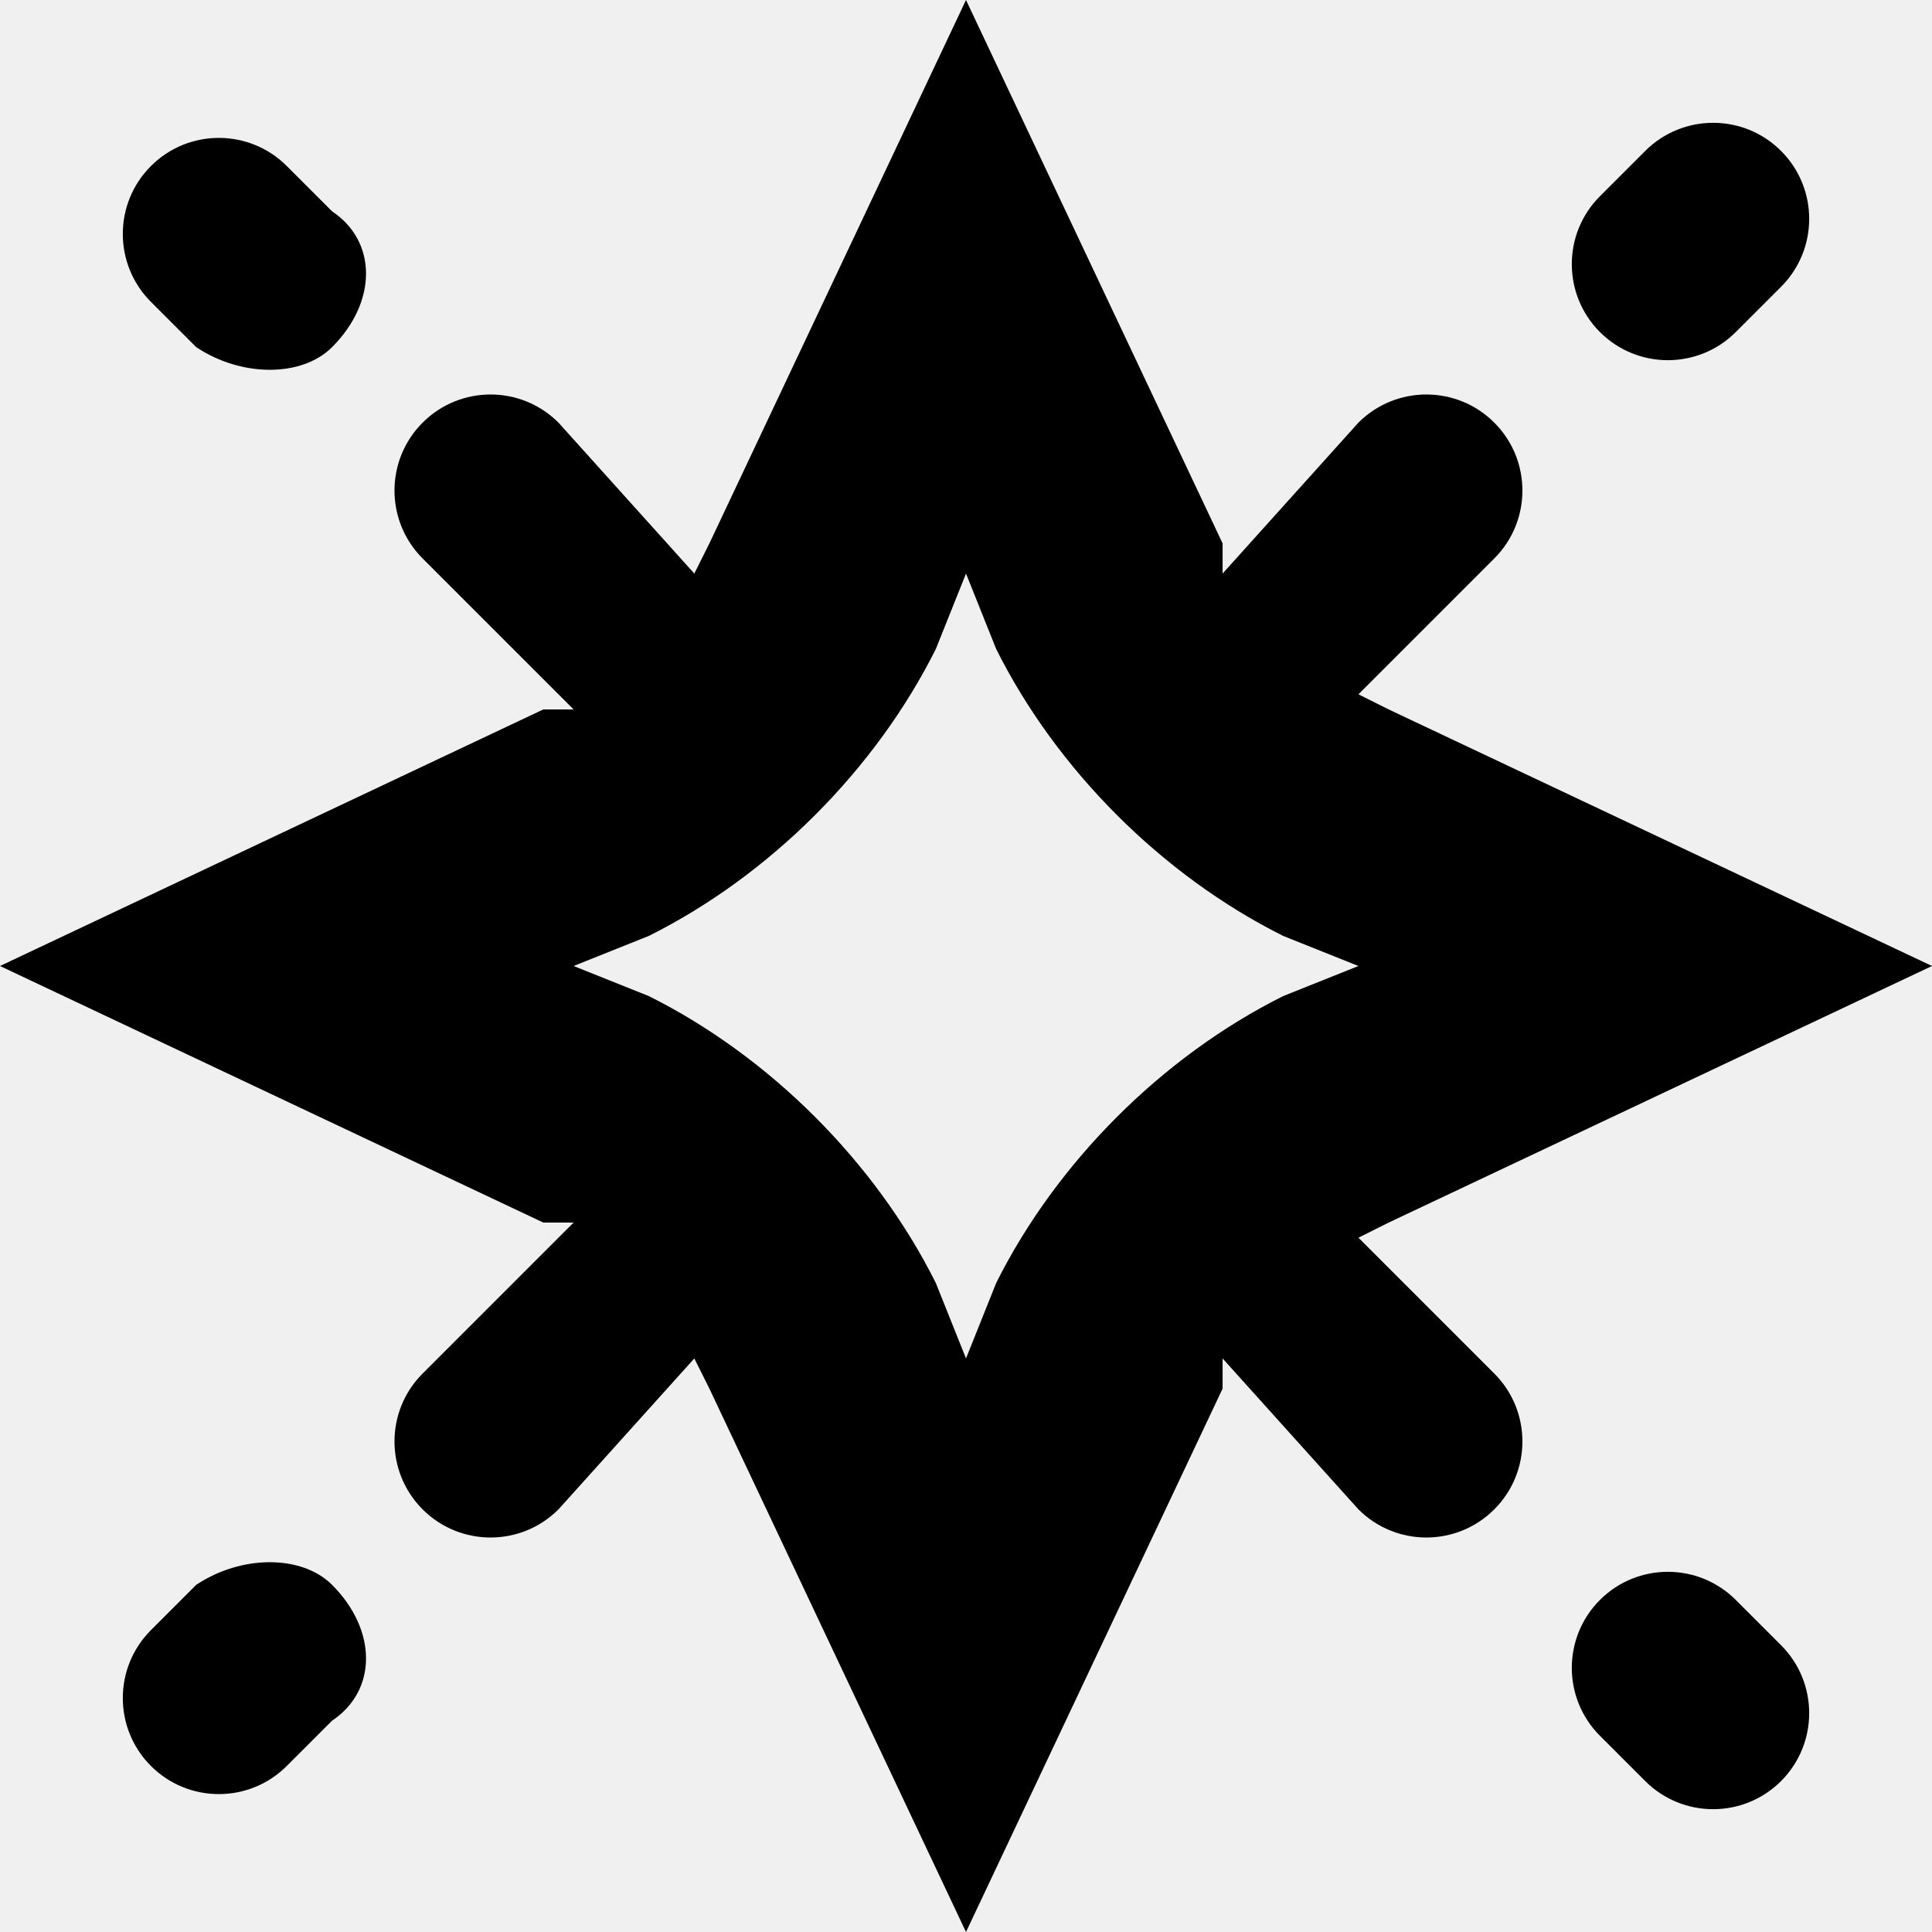
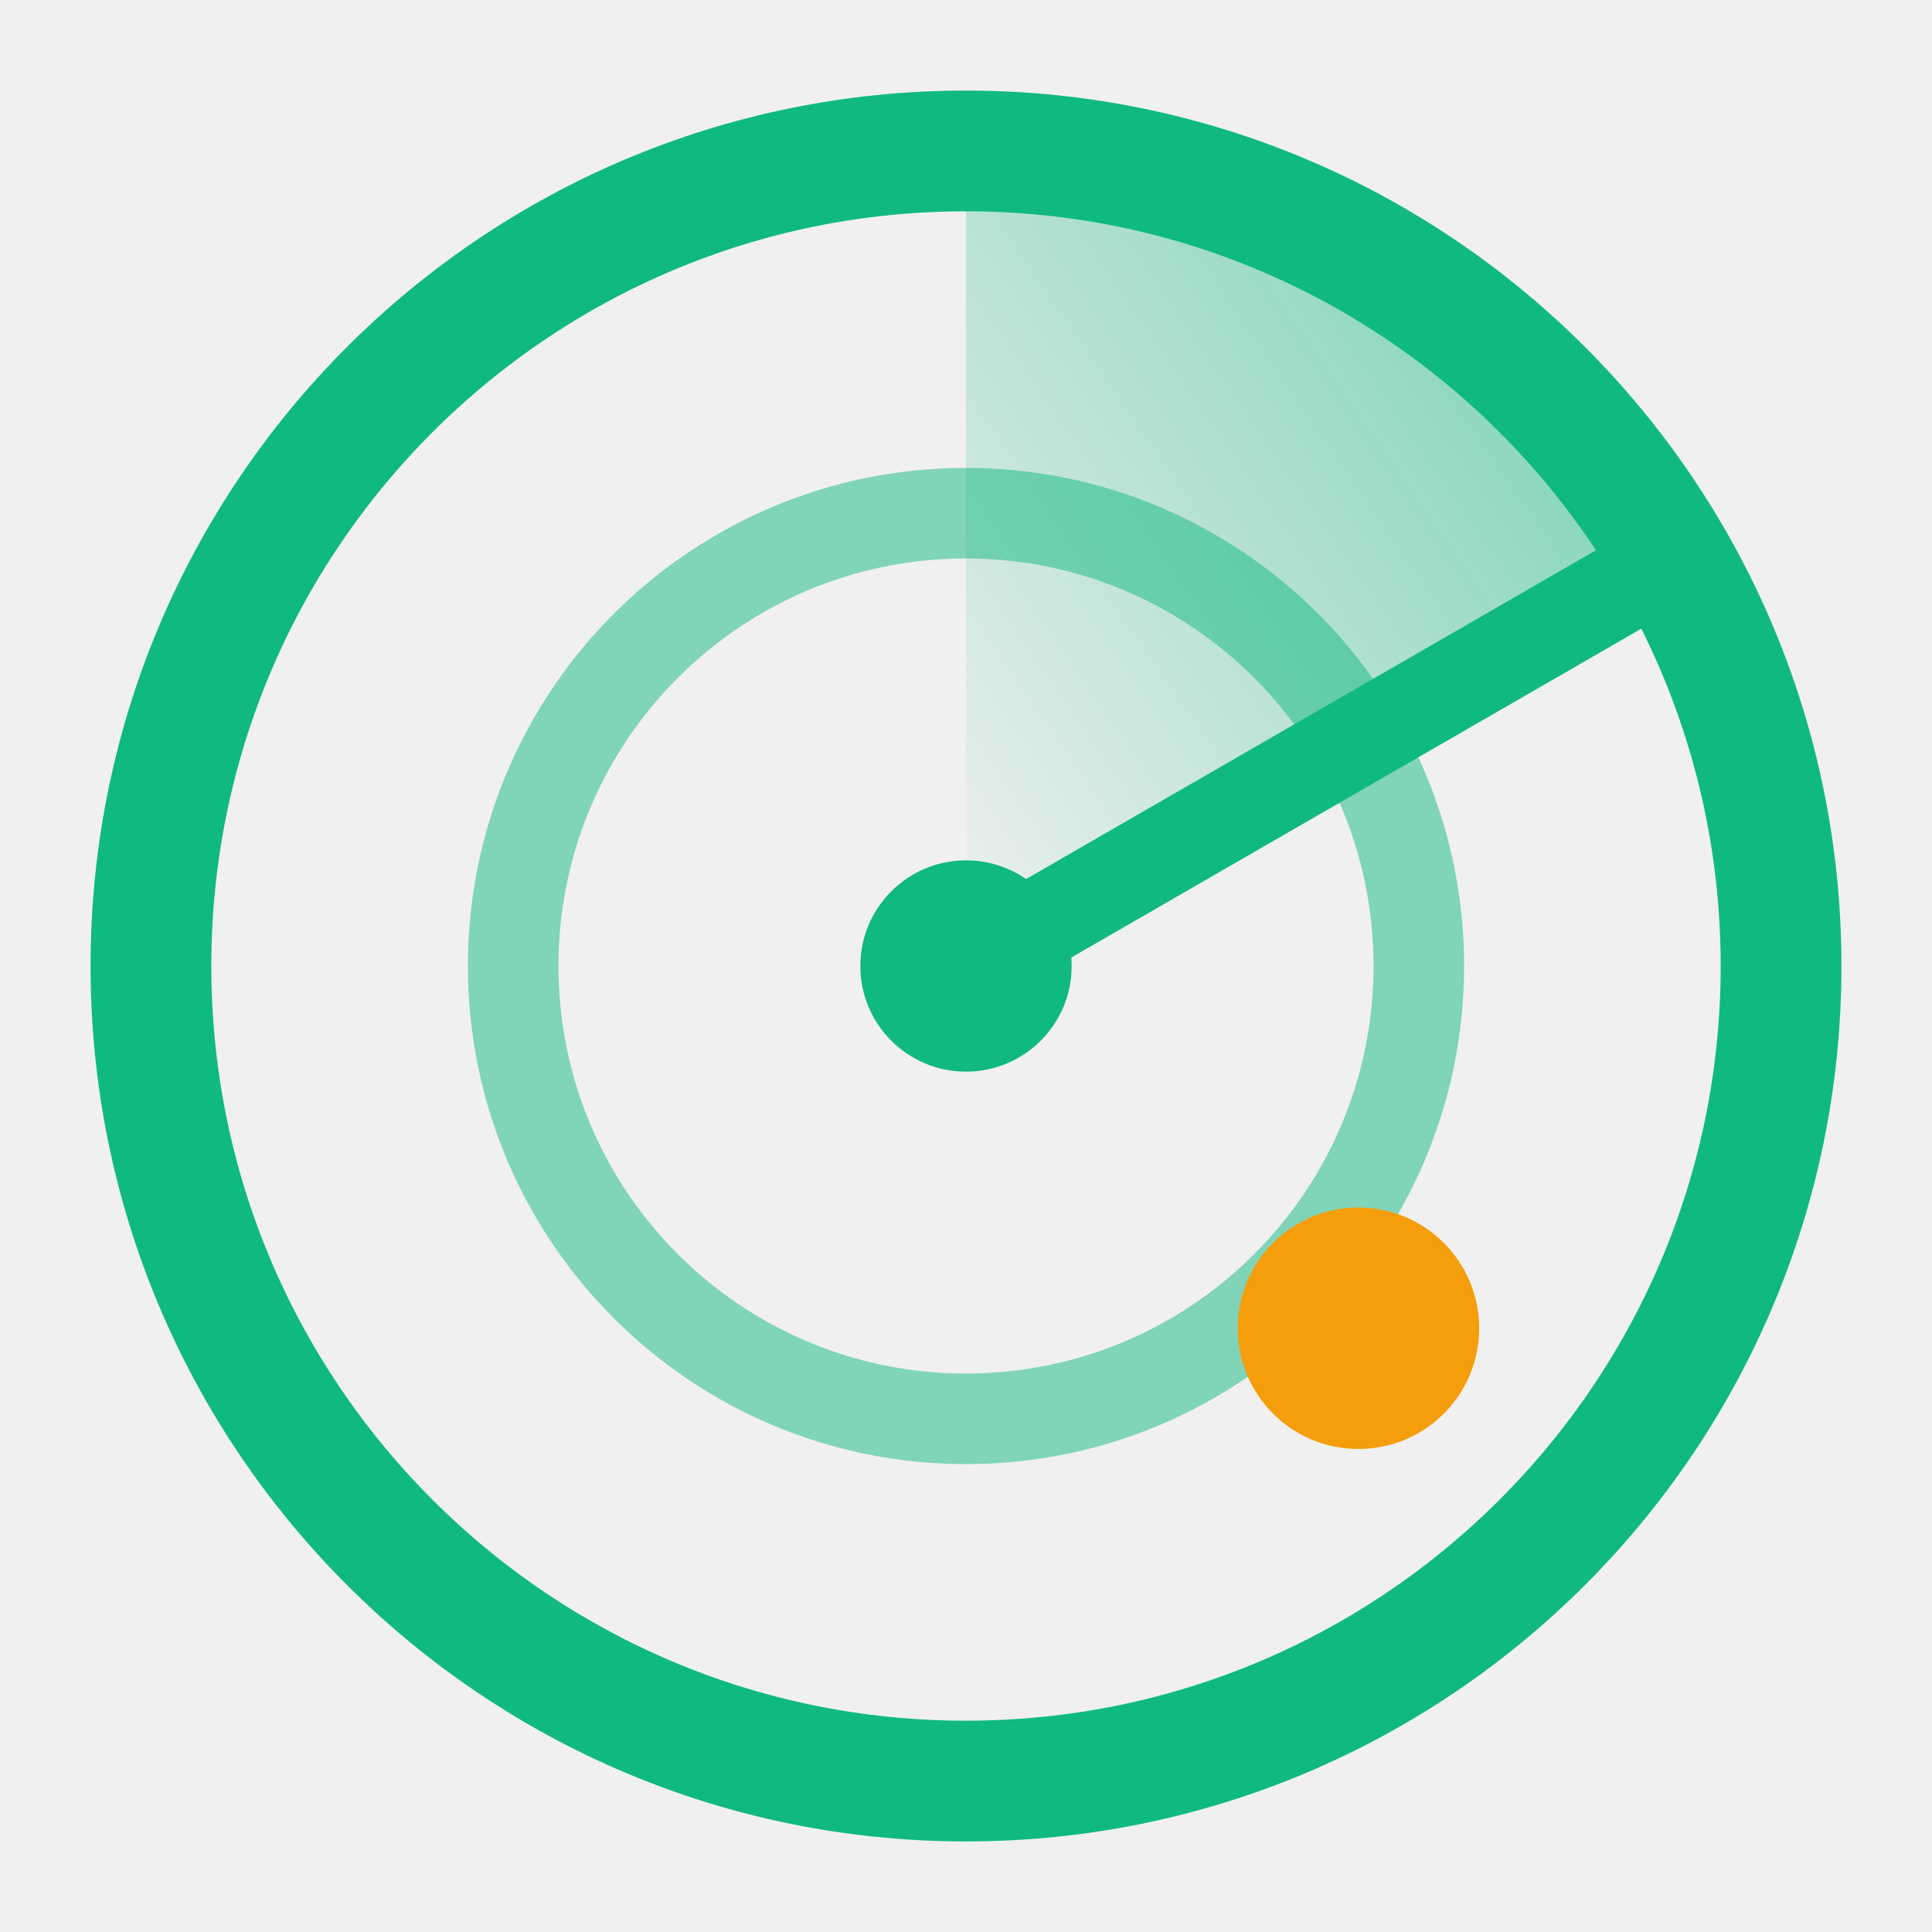
- <svg xmlns="http://www.w3.org/2000/svg" viewBox="0 0 128 128">
-   <path fill-rule="evenodd" d="M81 36 64 0 47 36l-1 2-9-10a6 6 0 0 0-9 9l10 10h-2L0 64l36 17h2L28 91a6 6 0 1 0 9 9l9-10 1 2 17 36 17-36v-2l9 10a6 6 0 1 0 9-9l-9-9 2-1 36-17-36-17-2-1 9-9a6 6 0 1 0-9-9l-9 10v-2Zm-17 2-2 5c-4 8-11 15-19 19l-5 2 5 2c8 4 15 11 19 19l2 5 2-5c4-8 11-15 19-19l5-2-5-2c-8-4-15-11-19-19l-2-5Z" clip-rule="evenodd" />
-   <path d="M118 19a6 6 0 0 0-9-9l-3 3a6 6 0 1 0 9 9l3-3Zm-96 4c-2 2-6 2-9 0l-3-3a6 6 0 1 1 9-9l3 3c3 2 3 6 0 9Zm0 82c-2-2-6-2-9 0l-3 3a6 6 0 1 0 9 9l3-3c3-2 3-6 0-9Zm96 4a6 6 0 0 1-9 9l-3-3a6 6 0 1 1 9-9l3 3Z" />
-   <style>path{fill:#000}@media (prefers-color-scheme:dark){path{fill:#fff}}</style>
+ <svg xmlns="http://www.w3.org/2000/svg" viewBox="0 0 64 64" fill="none">
+   <defs>
+     <linearGradient id="sweep" x1="32" y1="32" x2="58" y2="14" gradientUnits="userSpaceOnUse">
+       <stop offset="0" stop-color="#10b981" stop-opacity="0" />
+       <stop offset="1" stop-color="#10b981" stop-opacity="0.55" />
+     </linearGradient>
+   </defs>
+   <circle cx="32" cy="32" r="27" stroke="#10b981" stroke-width="4" />
+   <circle cx="32" cy="32" r="15" stroke="#10b981" stroke-width="3" stroke-opacity="0.5" />
+   <path d="M32 32 L32 5 A27 27 0 0 1 55.4 18.5 Z" fill="url(#sweep)" />
+   <line x1="32" y1="32" x2="55.4" y2="18.5" stroke="#10b981" stroke-width="3" stroke-linecap="round" />
+   <circle cx="32" cy="32" r="3.5" fill="#10b981" />
+   <circle cx="45" cy="44" r="4" fill="#f59e0b" />
</svg>
